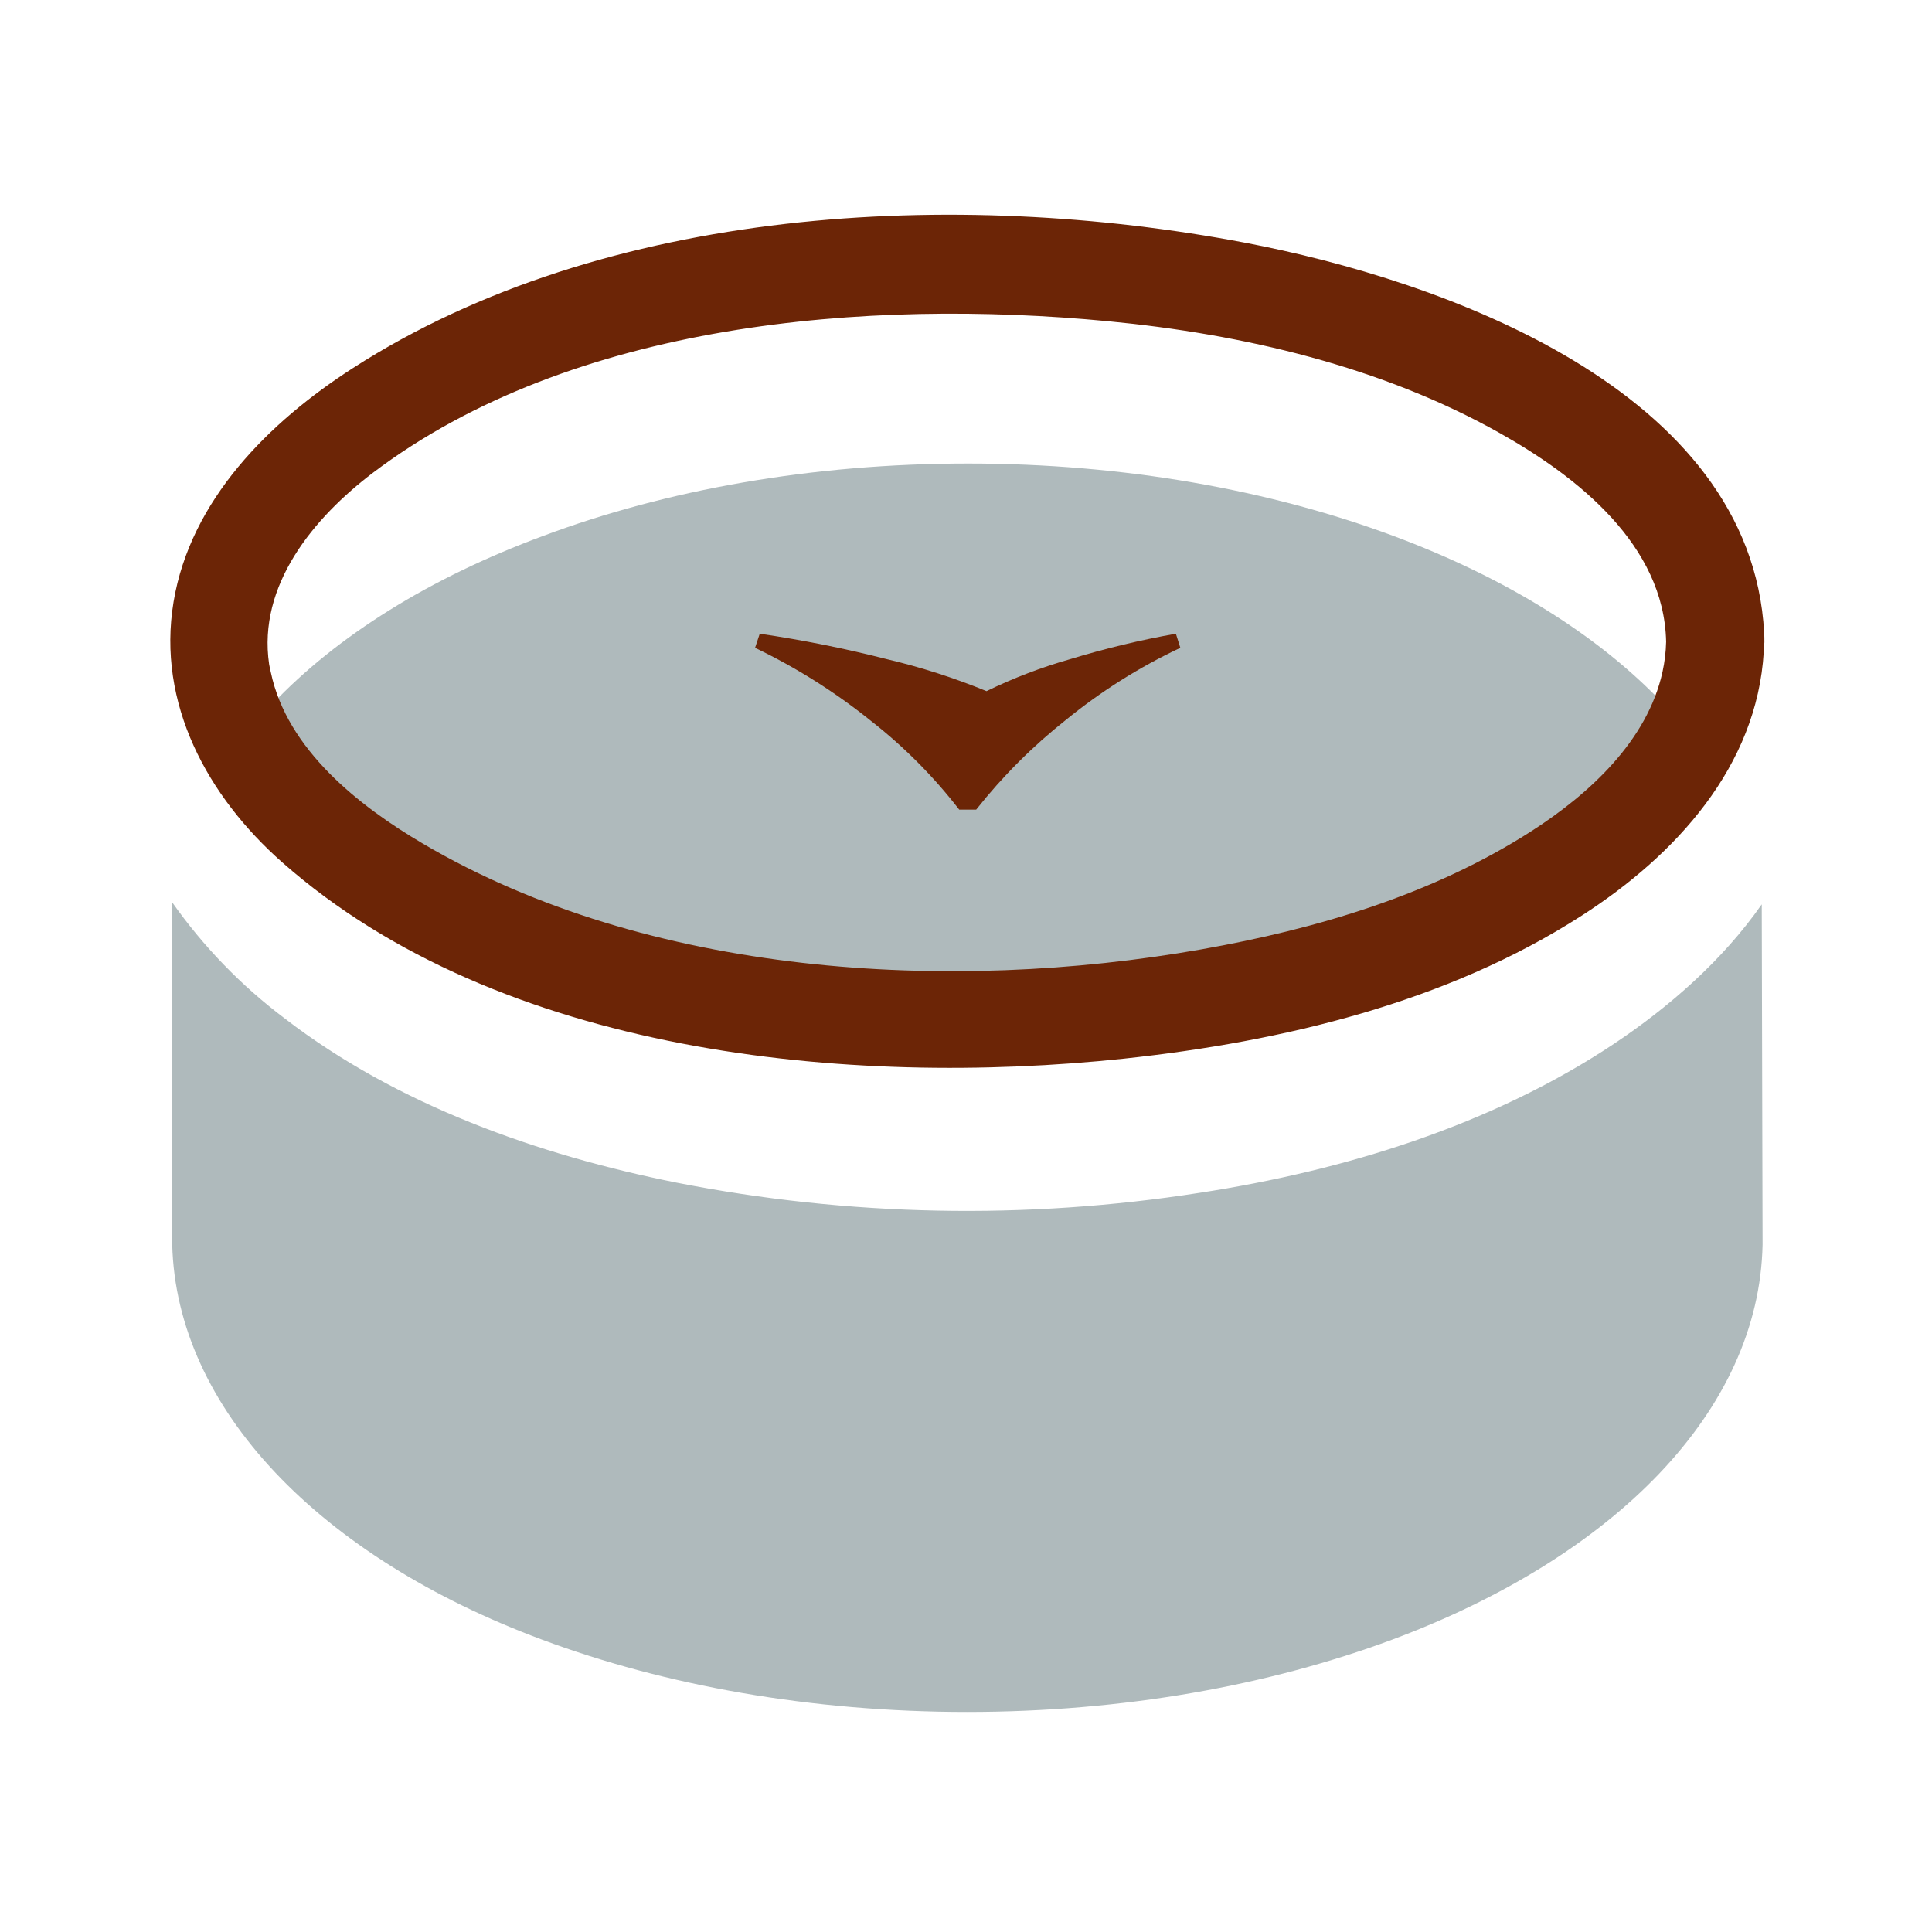
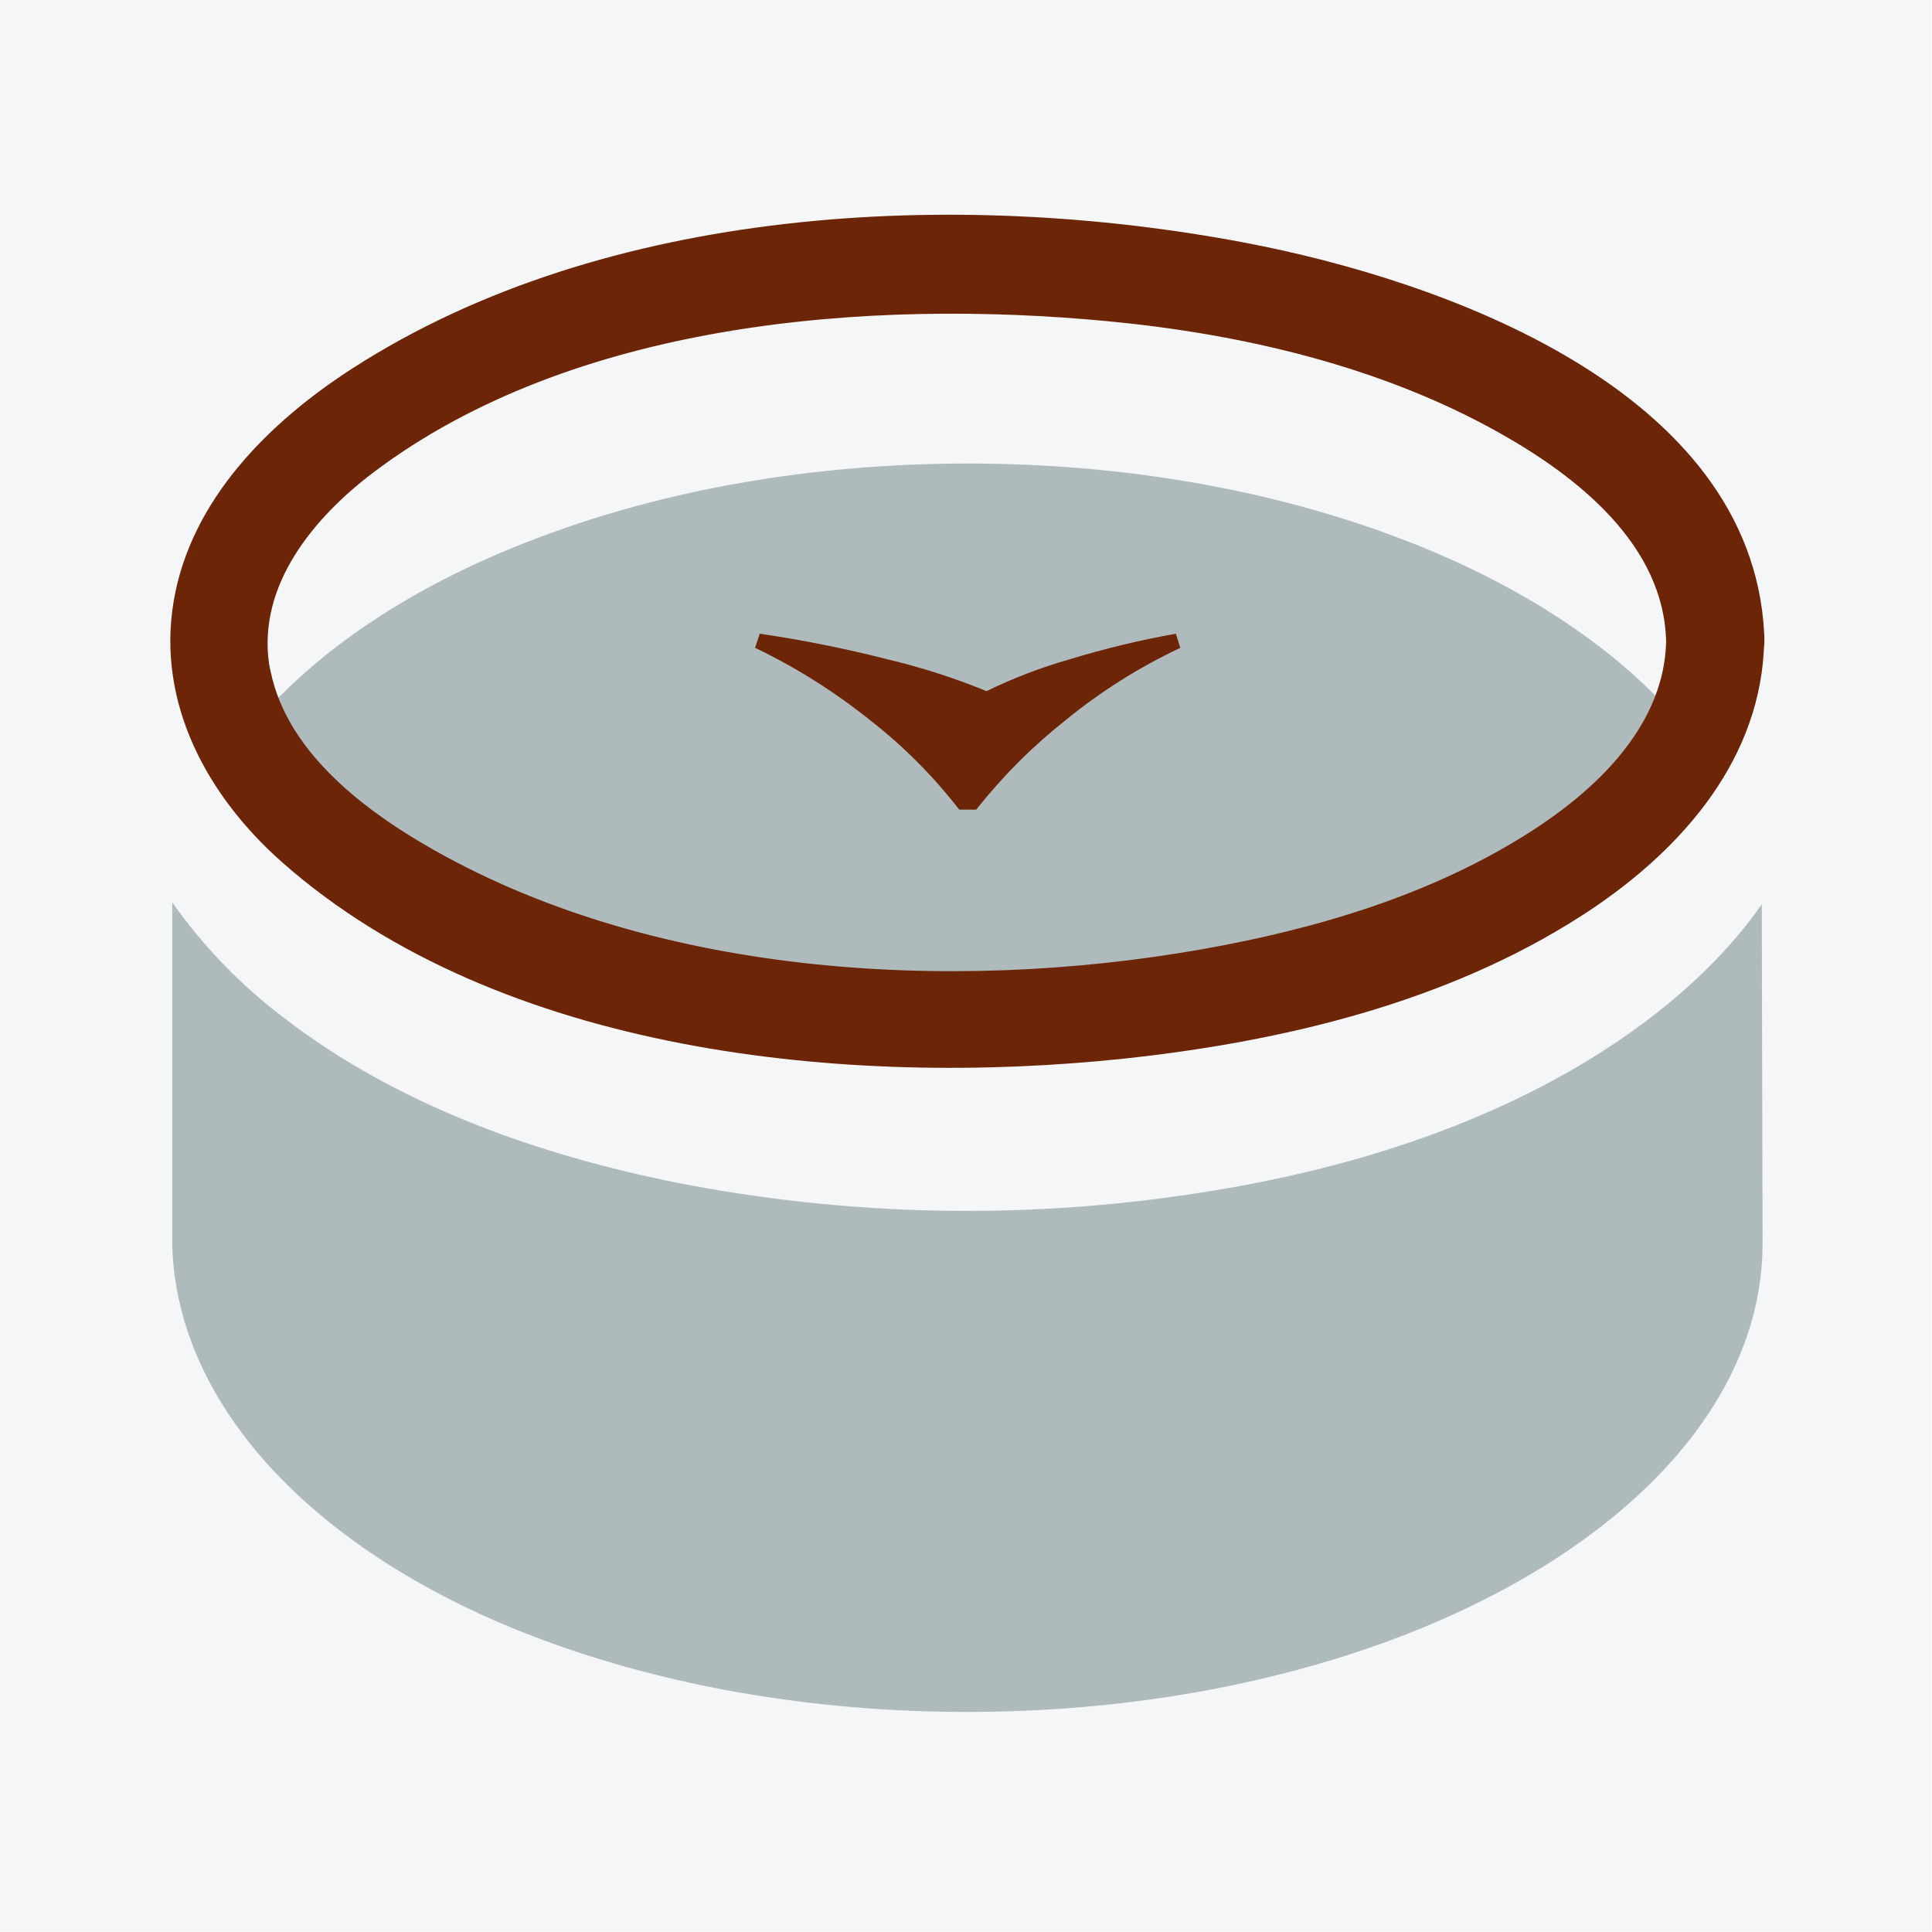
<svg xmlns="http://www.w3.org/2000/svg" id="Layer_1" data-name="Layer 1" viewBox="0 0 256 256">
  <defs>
-     <style>.cls-1,.cls-2{fill:#afbabc;}.cls-1{opacity:0;}.cls-3{fill:#6c2506;}.cls-4{isolation:isolate;}</style>
+     <style>.cls-1{fill:#f4f6f7;}.cls-2{fill:#afbabc;}.cls-3{fill:#6c2506;}.cls-4{isolation:isolate;}</style>
  </defs>
  <rect class="cls-1" x="-0.08" y="-0.05" width="256" height="256" />
-   <path class="cls-2" d="M213.77,138.37c-16.2,10.76-35.7,16.75-54.79,19.68a199.53,199.53,0,0,1-69.36-1.35c-18.3-3.66-37-10.28-51.89-21.75a68.81,68.81,0,0,1-14.91-15.38V164.9c.54,21.7,19.5,41.39,49,52.36,16.29,6.07,35.61,9.58,56.32,9.58s40-3.51,56.31-9.57c29.51-11,48.65-30.36,49.1-52.35,0,0-.1-44.28-.11-45.09C228.27,127.25,221.12,133.48,213.77,138.37Z" />
+   <path class="cls-2" d="M213.77,138.37c-16.2,10.76-35.7,16.75-54.79,19.68a199.53,199.53,0,0,1-69.36-1.35c-18.3-3.66-37-10.28-51.89-21.75a68.81,68.81,0,0,1-14.91-15.38V164.9c.54,21.7,19.5,41.39,49,52.36,16.29,6.07,35.61,9.58,56.32,9.58s40-3.51,56.31-9.57c29.51-11,49-30.38,49.1-52.35l-.1-42.74c0-.78,0-1.54,0-2.35C228.27,127.25,221.12,133.48,213.77,138.37Z" />
  <path class="cls-2" d="M184.6,71c-16.29-6.06-35.62-9.58-56.33-9.58S88.25,64.92,72,71C57,76.54,44.62,84.26,36,93.38c2.15,10.22,11.65,17.71,20.15,22.71C86,133.65,126,136,159.35,130.1c15.27-2.7,30.64-7.27,43.77-15.73,7.66-4.93,15.34-12,17.31-21.08C211.84,84.21,199.49,76.53,184.6,71Z" />
  <path class="cls-3" d="M233.76,83.85c-1.72-32.18-42.51-46.71-68.9-51.71-38.09-7.21-84.59-4.93-118.09,16.63C35.68,55.9,25.25,66.23,23,79.74s4.54,25.83,14.4,34.53c28.8,25.41,75,29.88,111.58,26,20.94-2.25,42.69-7.41,60.6-18.94,12.44-8,23.23-19.73,24.13-35,0-.41.07-.82.08-1.23S233.78,84.25,233.76,83.85ZM49.41,62.65c26.44-20,65.53-23.12,97.36-20.09,17.87,1.7,36.3,6,52,14.85,10.26,5.77,21.73,14.79,22,27.62a21,21,0,0,1-.48,4c-2,9.1-9.65,16.13-17.3,21.06-13.13,8.45-28.5,13-43.77,15.7-33.4,5.89-73.35,3.55-103.18-14-8.5-5-18-12.48-20.15-22.69-.08-.36-.17-.72-.23-1.09C34.12,77.54,41.57,68.6,49.41,62.65Z" />
  <g id="Ǧ" class="cls-4">
    <g class="cls-4">
      <path class="cls-3" d="M156.4,85.84a73.67,73.67,0,0,0-15.15,9.54,72.66,72.66,0,0,0-11.9,11.9H127.1A66.67,66.67,0,0,0,115.38,95.5a78.87,78.87,0,0,0-15.33-9.66l.62-1.87a165.37,165.37,0,0,1,16.83,3.37,88,88,0,0,1,13.22,4.24,67.23,67.23,0,0,1,11.09-4.24,120.12,120.12,0,0,1,14-3.37Z" />
    </g>
  </g>
</svg>
